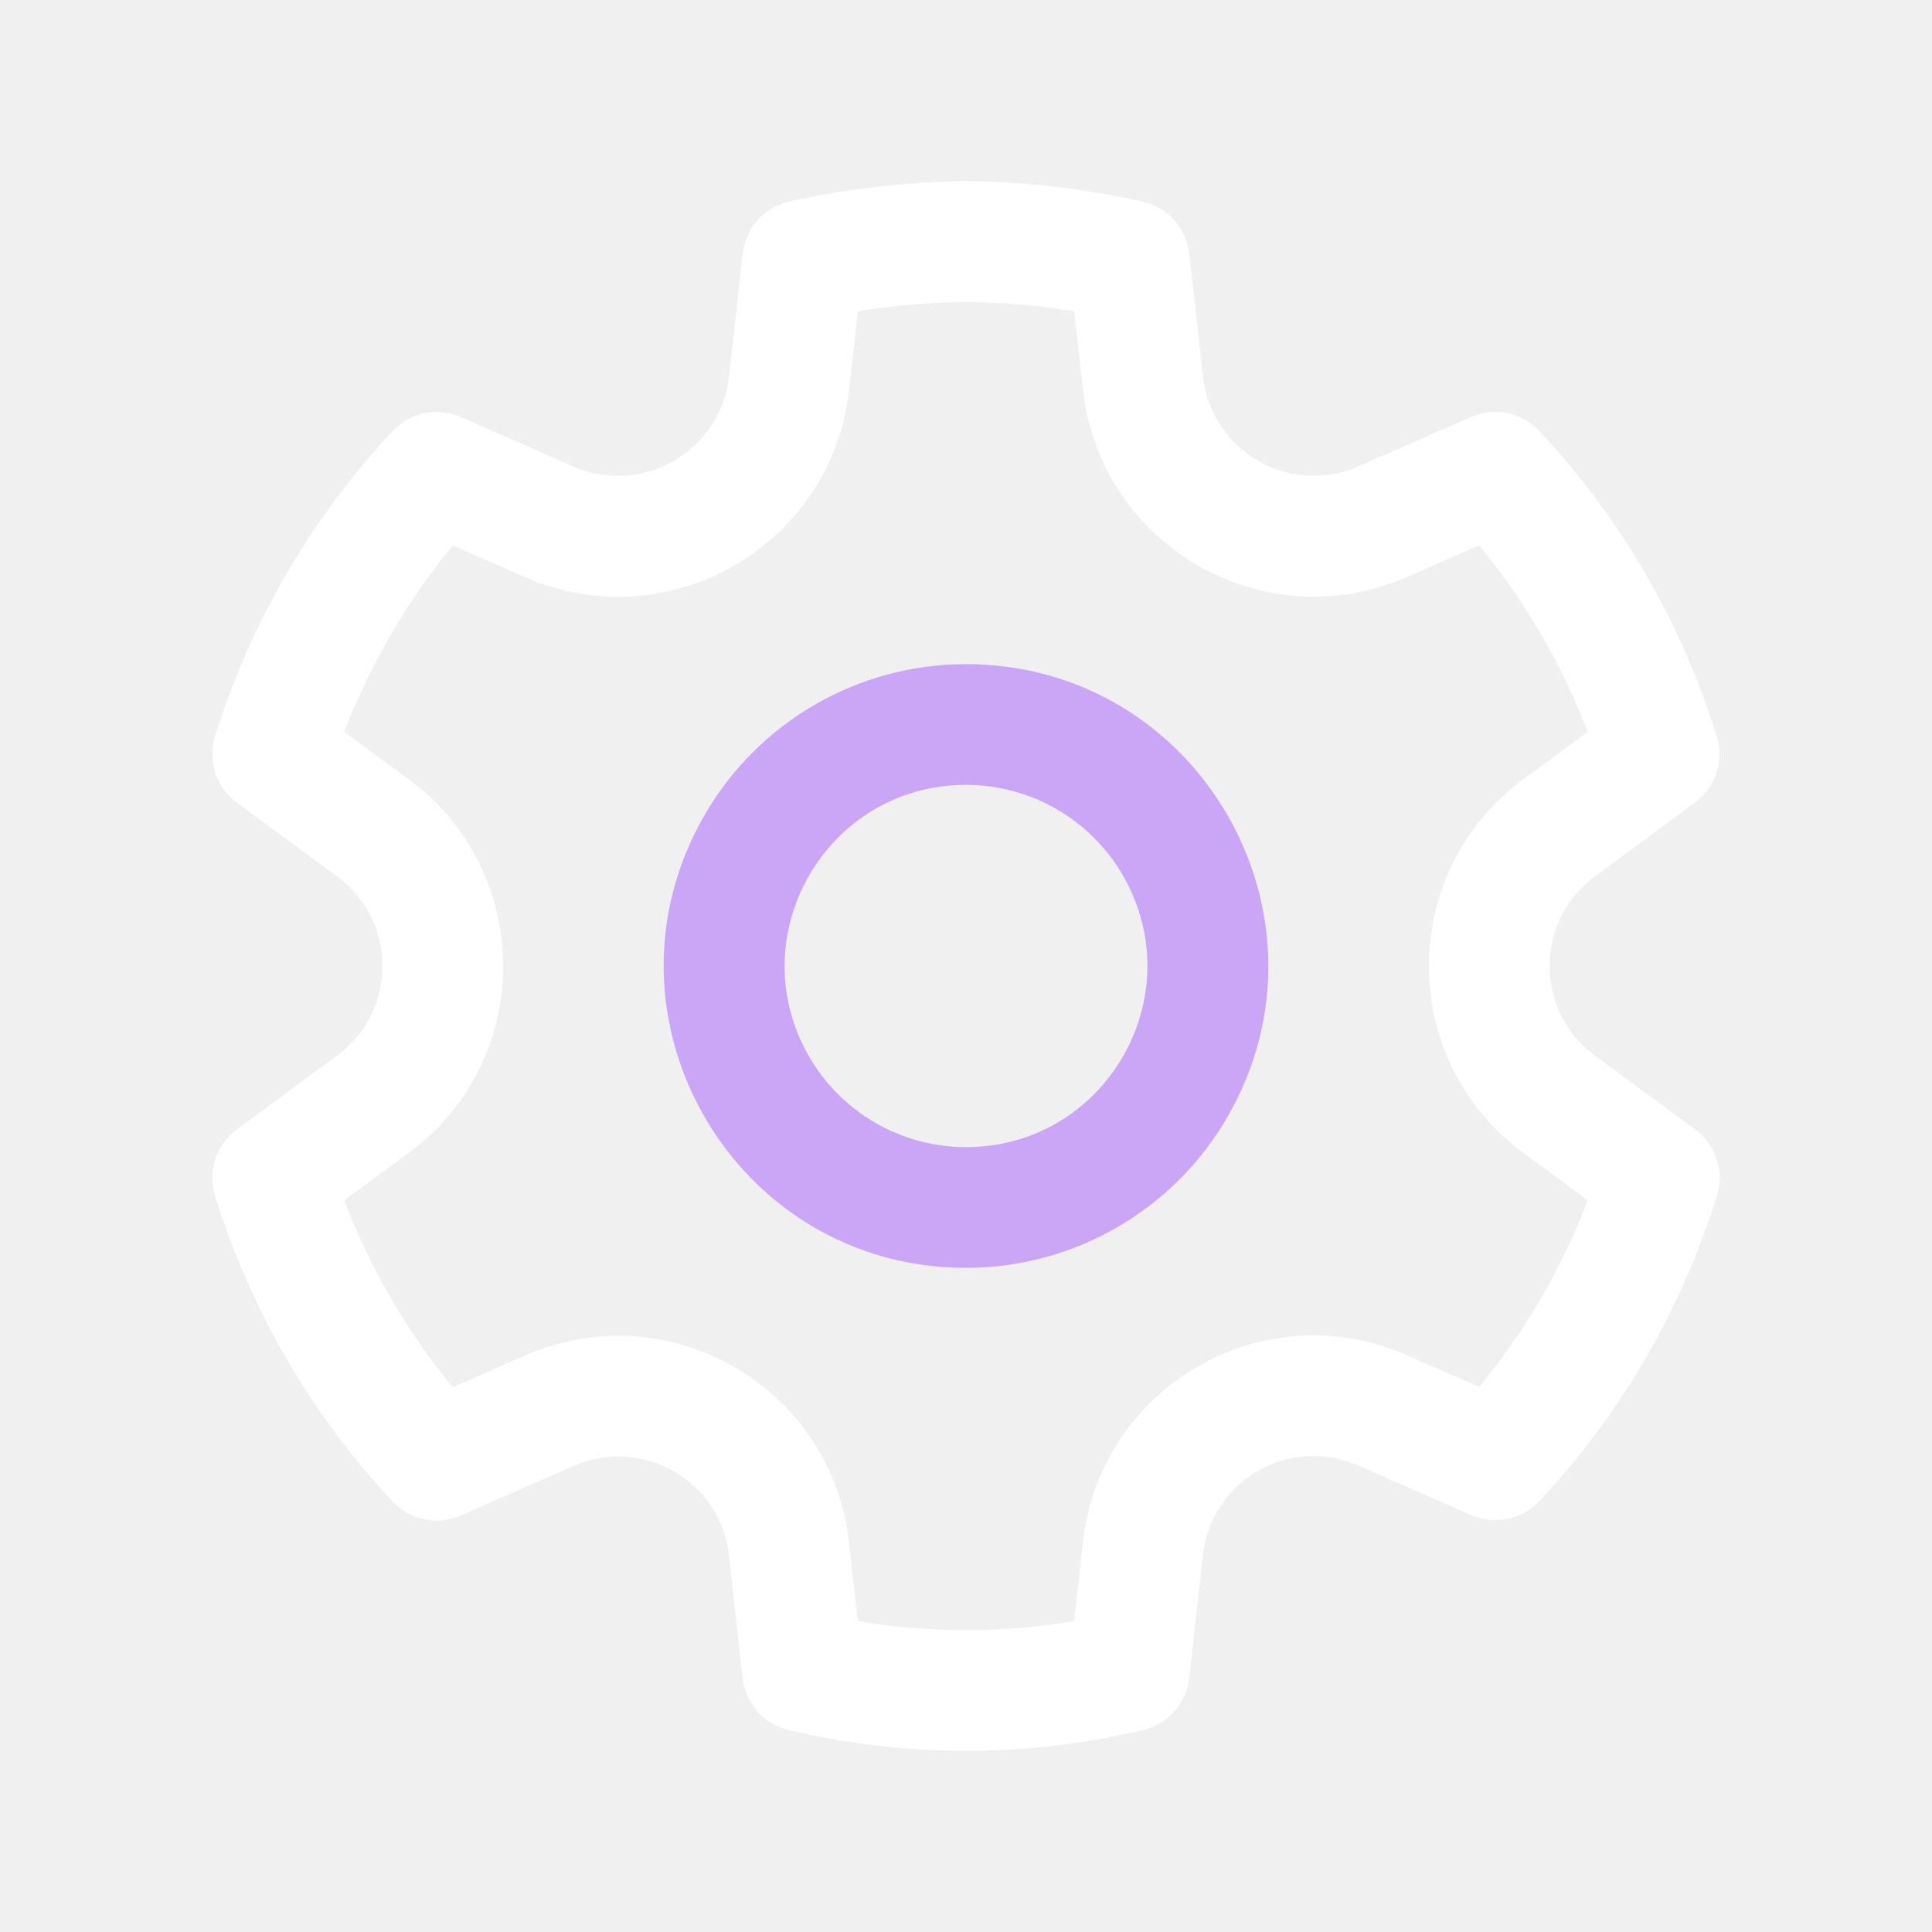
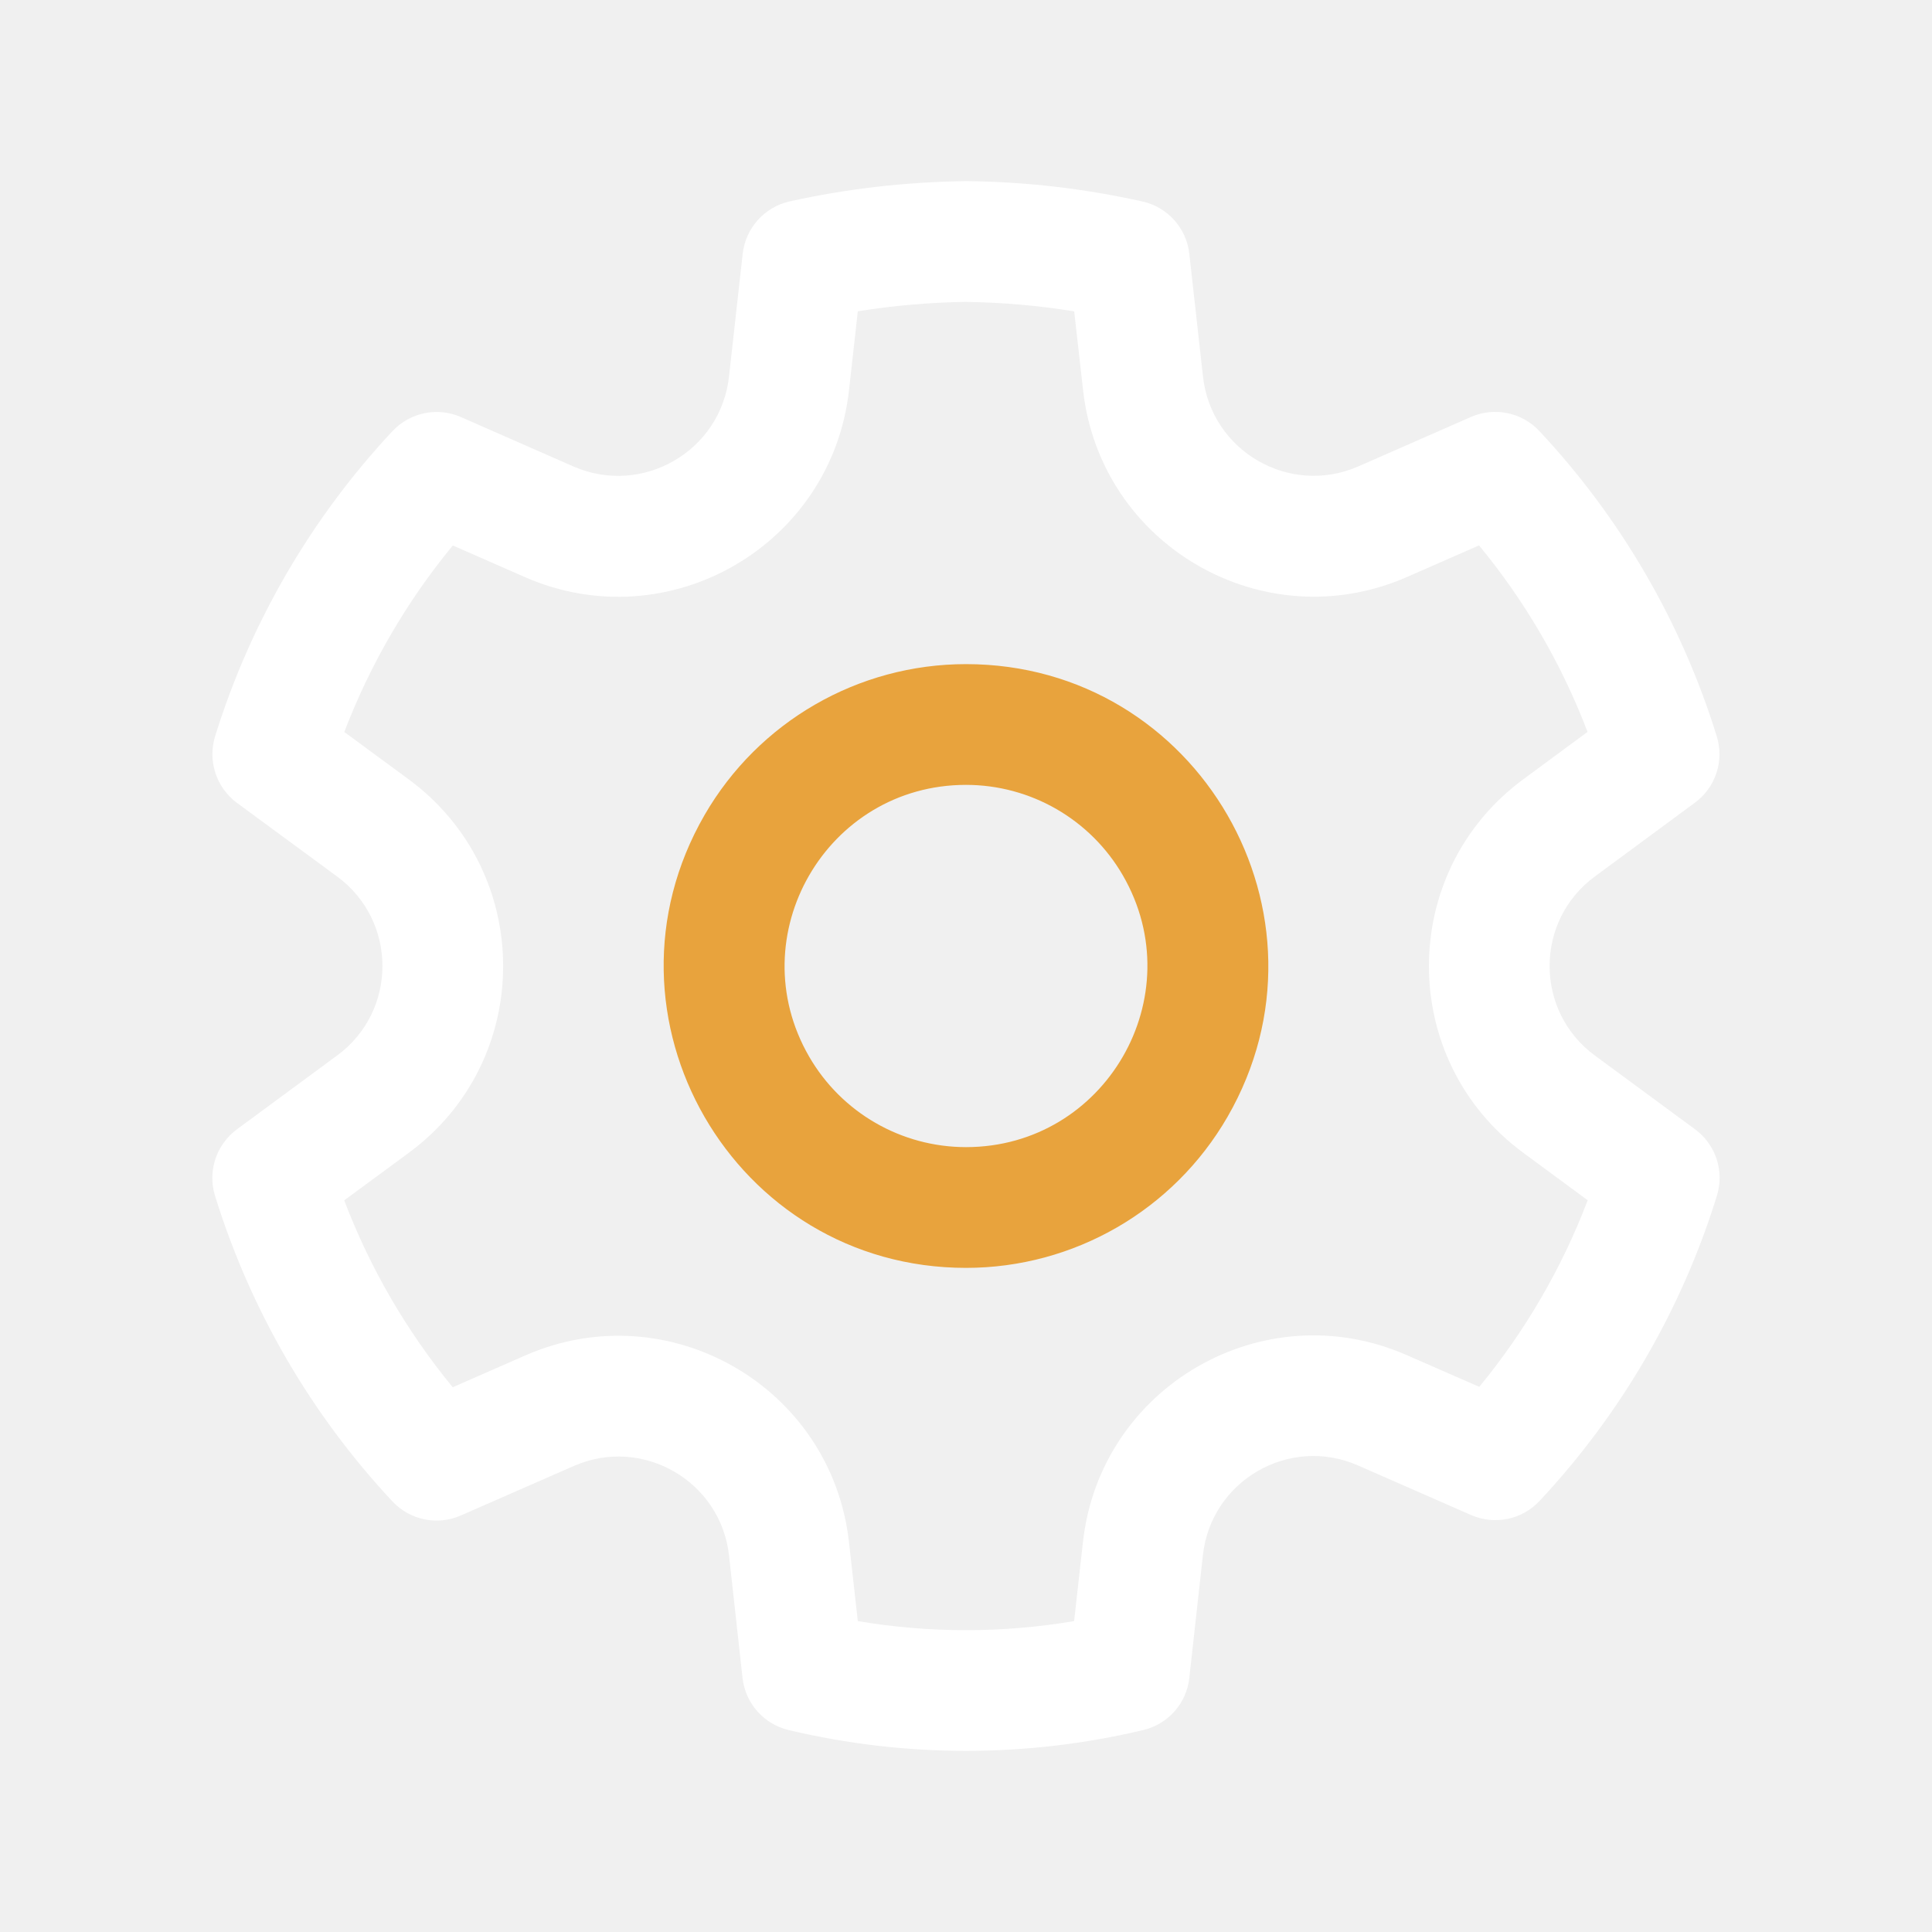
<svg xmlns="http://www.w3.org/2000/svg" viewBox="0 0 24 24" fill="none">
  <defs />
-   <path d="M 12 8.25 C 14.887 8.25 16.691 11.375 15.248 13.875 C 14.578 15.035 13.34 15.75 12 15.75 C 9.113 15.75 7.309 12.625 8.752 10.125 C 9.422 8.965 10.66 8.25 12 8.25 Z M 12 9.75 C 10.268 9.75 9.185 11.625 10.051 13.125 C 10.453 13.821 11.196 14.25 12 14.25 C 13.732 14.25 14.815 12.375 13.949 10.875 C 13.547 10.179 12.804 9.75 12 9.75 Z" style="fill: rgb(203, 166, 247);" />
+   <path d="M 12 8.25 C 14.887 8.25 16.691 11.375 15.248 13.875 C 14.578 15.035 13.34 15.75 12 15.75 C 9.113 15.75 7.309 12.625 8.752 10.125 C 9.422 8.965 10.66 8.25 12 8.25 Z M 12 9.75 C 10.268 9.75 9.185 11.625 10.051 13.125 C 10.453 13.821 11.196 14.25 12 14.25 C 13.732 14.25 14.815 12.375 13.949 10.875 C 13.547 10.179 12.804 9.75 12 9.75 Z" style="fill: rgb(232, 163, 61);" />
  <path d="M 12.01 2.25 C 12.744 2.258 13.475 2.343 14.192 2.503 C 14.505 2.573 14.739 2.834 14.774 3.152 L 14.944 4.679 C 15.048 5.605 16.017 6.166 16.871 5.795 L 18.272 5.18 C 18.564 5.052 18.905 5.122 19.122 5.354 C 20.134 6.435 20.888 7.732 21.326 9.146 C 21.421 9.451 21.312 9.782 21.055 9.971 L 19.813 10.887 C 19.062 11.439 19.062 12.561 19.813 13.113 L 21.056 14.028 C 21.314 14.218 21.423 14.549 21.328 14.854 C 20.89 16.269 20.136 17.565 19.124 18.646 C 18.907 18.878 18.568 18.948 18.276 18.821 L 16.869 18.204 C 16.016 17.83 15.045 18.392 14.943 19.318 L 14.774 20.844 C 14.74 21.159 14.511 21.418 14.202 21.491 C 12.754 21.836 11.245 21.836 9.796 21.491 C 9.488 21.418 9.259 21.159 9.224 20.844 L 9.056 19.32 C 8.951 18.397 7.982 17.838 7.13 18.21 L 5.724 18.826 C 5.433 18.954 5.093 18.884 4.875 18.651 C 3.863 17.569 3.11 16.271 2.671 14.855 C 2.577 14.55 2.686 14.219 2.943 14.029 L 4.186 13.113 C 4.939 12.562 4.939 11.439 4.186 10.887 L 2.943 9.973 C 2.687 9.784 2.578 9.452 2.672 9.147 C 3.111 7.733 3.865 6.436 4.876 5.355 C 5.094 5.123 5.435 5.053 5.726 5.181 L 7.126 5.796 C 7.982 6.167 8.953 5.605 9.056 4.678 L 9.226 3.152 C 9.262 2.833 9.496 2.572 9.809 2.502 C 10.526 2.343 11.259 2.259 12.01 2.25 Z M 12.01 3.75 C 11.557 3.756 11.104 3.795 10.656 3.867 L 10.547 4.844 C 10.333 6.778 8.306 7.949 6.523 7.17 L 5.625 6.776 C 5.053 7.47 4.598 8.253 4.277 9.093 L 5.075 9.68 C 6.642 10.832 6.642 13.172 5.075 14.323 L 4.276 14.911 C 4.596 15.753 5.052 16.537 5.624 17.233 L 6.529 16.836 C 8.307 16.06 10.329 17.227 10.546 19.154 L 10.656 20.138 C 11.545 20.288 12.454 20.288 13.343 20.138 L 13.453 19.154 C 13.668 17.224 15.692 16.054 17.471 16.832 L 18.376 17.228 C 18.948 16.534 19.403 15.751 19.723 14.91 L 18.925 14.322 C 17.359 13.171 17.359 10.831 18.925 9.679 L 19.721 9.092 C 19.401 8.252 18.946 7.469 18.373 6.775 L 17.477 7.168 C 15.696 7.948 13.669 6.777 13.454 4.844 L 13.344 3.868 C 12.904 3.796 12.458 3.757 12.011 3.751 L 12.01 3.75 Z" fill="#ffffff" />
</svg>
